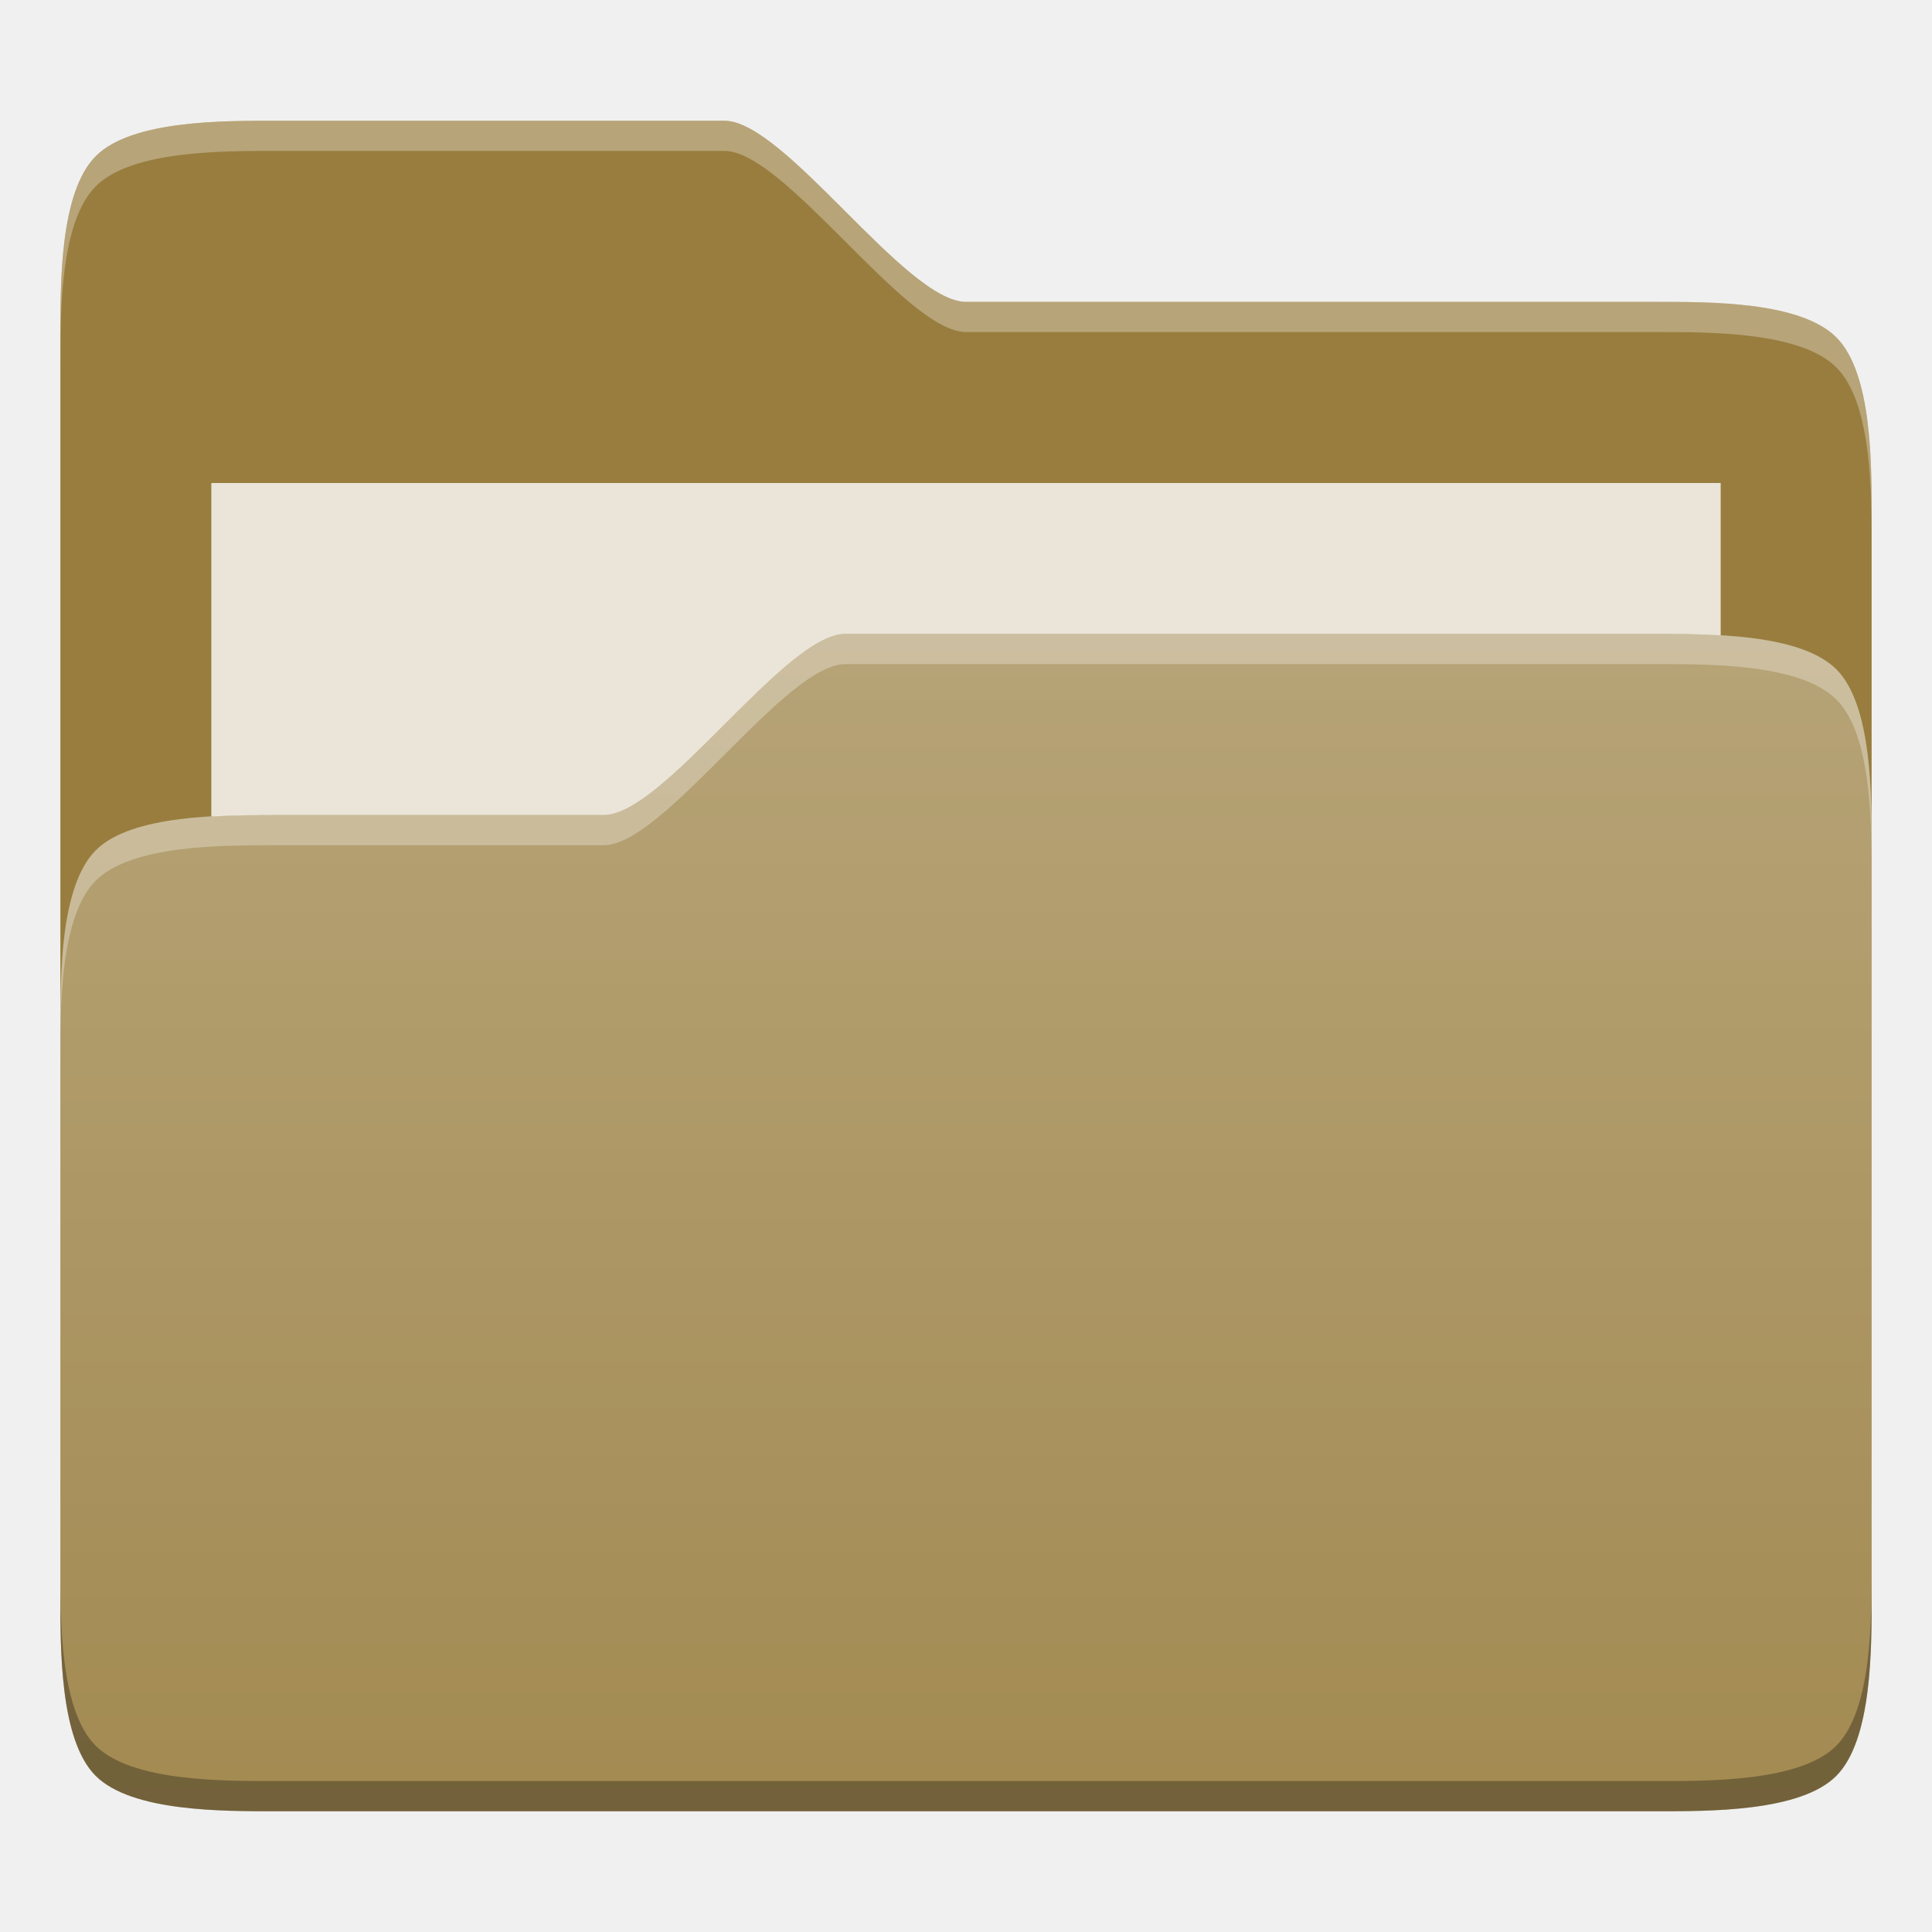
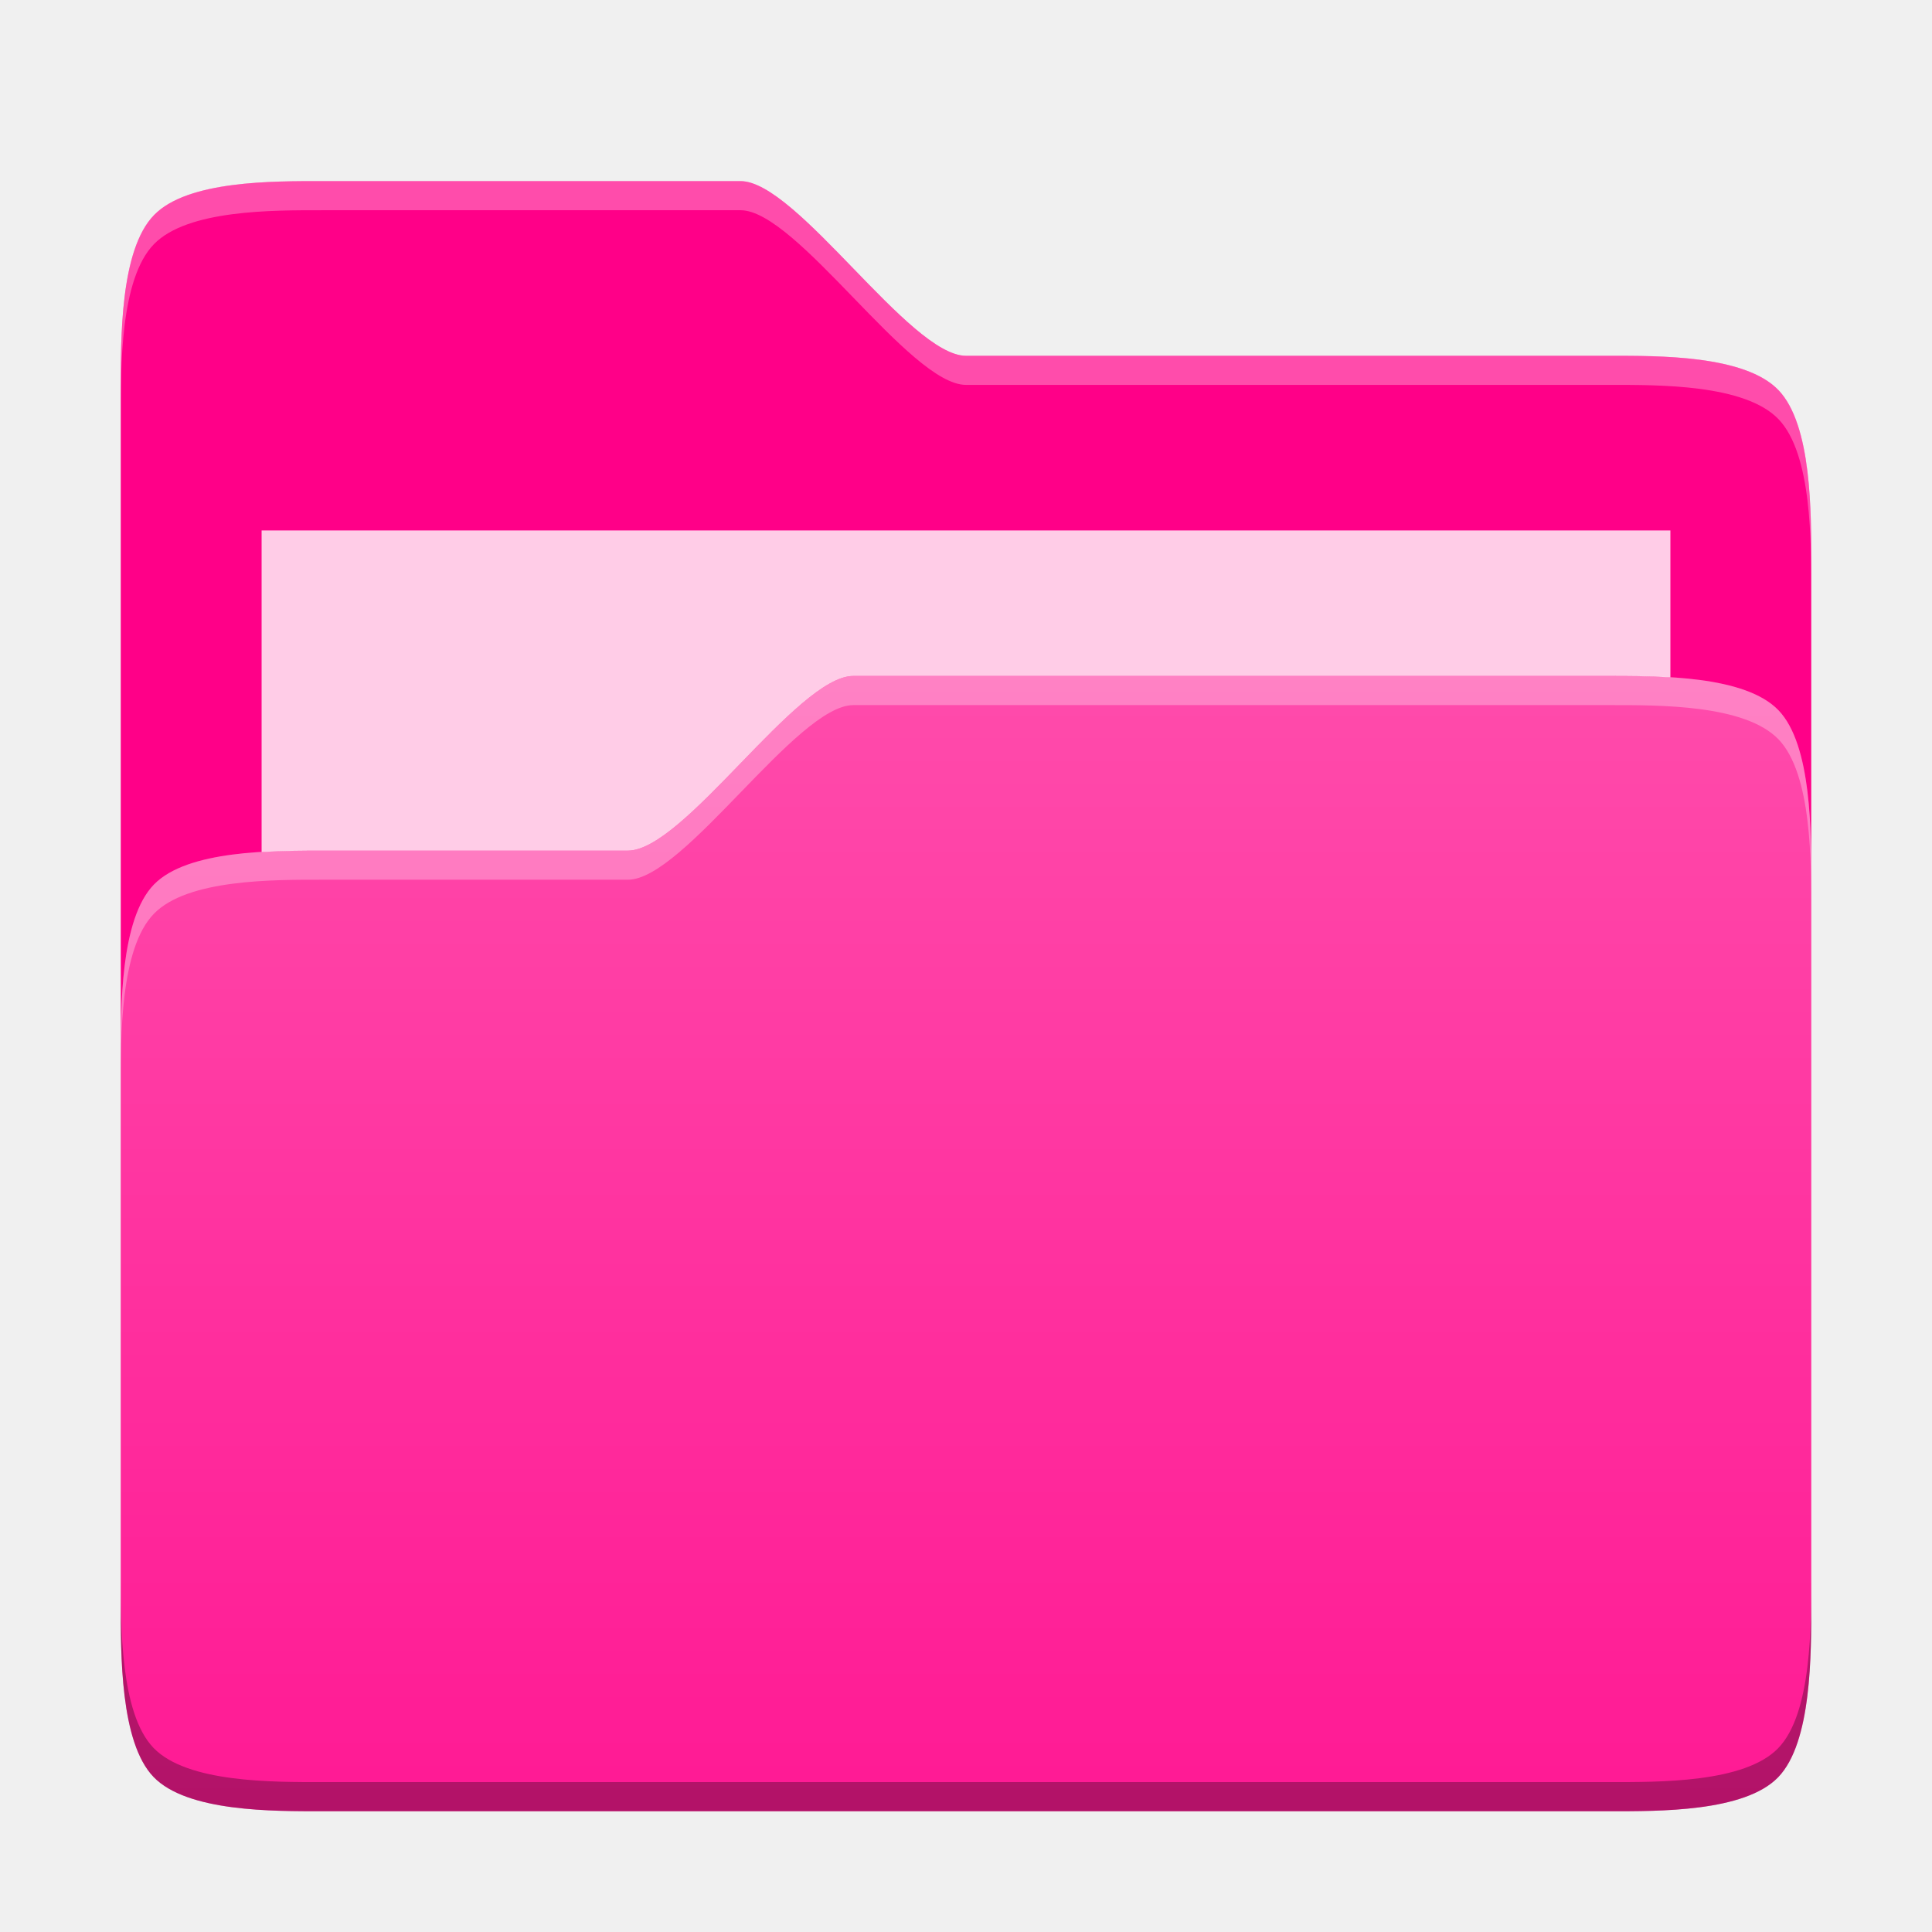
<svg xmlns="http://www.w3.org/2000/svg" xmlns:xlink="http://www.w3.org/1999/xlink" width="32" height="32">
  <defs>
    <linearGradient id="prefix__a">
      <stop offset="0" stop-color="#fff" stop-opacity=".3" />
      <stop offset="1" stop-color="#fff" stop-opacity=".1" />
    </linearGradient>
-     <linearGradient xlink:href="#prefix__a" id="prefix__b" x1="16" y1="10" x2="16" y2="30" gradientUnits="userSpaceOnUse" />
+     <linearGradient xlink:href="#prefix__a" id="prefix__b" x1="16" y1="10" x2="16" y2="30" gradientUnits="userSpaceOnUse" gradientTransform="matrix(.93333 0 0 .96428 1.067 1.071)" />
  </defs>
-   <path d="M4.575 2H12c1 0 3 3 4 3h11.425c.87 0 2.394-.012 2.992.589.595.597.583 2.116.583 2.986v17.85c0 .87.012 2.394-.589 2.992-.597.595-2.116.583-2.986.583H4.575c-.87 0-2.394.012-2.992-.589C.988 28.814 1 27.295 1 26.425V5.575c0-.87-.012-2.394.589-2.992C2.186 1.988 3.705 2 4.575 2z" fill="hsl(42,42%,42%)" />
-   <path d="M4.574 2c-.87 0-2.389-.013-2.986.582C.988 3.18 1 4.704 1 5.574v.5c0-.87-.012-2.392.588-2.99.597-.595 2.116-.584 2.986-.584H12c1 0 3 3 4 3h11.426c.87 0 2.394-.012 2.992.588.595.597.582 2.116.582 2.986v-.5c0-.87.013-2.389-.582-2.986-.598-.6-2.122-.588-2.992-.588H16c-1 0-3-3-4-3H4.574z" fill="#fff" fill-opacity=".3" />
-   <path d="M4.575 13.5H10c1 0 3-3 4-3h13.425c.87 0 2.394-.012 2.992.588.595.598.583 2.117.583 2.987v12.35c0 .87.012 2.394-.589 2.992-.597.595-2.116.583-2.986.583H4.575c-.87 0-2.394.012-2.992-.589C.988 28.814 1 27.295 1 26.425v-9.35c0-.87-.012-2.394.589-2.993.597-.595 2.116-.583 2.986-.583z" fill="url(#prefix__b)" />
-   <path d="M14 10.5c-1 0-3 3-4 3H4.574c-.87 0-2.389-.013-2.986.582-.6.598-.588 2.122-.588 2.992v.5c0-.87-.012-2.392.588-2.99.597-.595 2.116-.584 2.986-.584H10c1 0 3-3 4-3h13.426c.87 0 2.394-.012 2.992.588.595.597.582 2.116.582 2.986v-.5c0-.87.013-2.389-.582-2.986-.598-.6-2.122-.588-2.992-.588z" fill="#fff" fill-opacity=".3" />
-   <path d="M1 25.926v.5c0 .87-.013 2.389.582 2.986.598.6 2.122.588 2.992.588h22.852c.87 0 2.389.013 2.986-.582.6-.598.588-2.122.588-2.992v-.5c0 .87.012 2.394-.588 2.992-.597.595-2.116.582-2.986.582H4.574c-.87 0-2.394.012-2.992-.588C.987 28.315 1 26.796 1 25.926z" fill-opacity=".3" />
-   <path d="M3.5 8v5.523c.392-.022.773-.023 1.074-.023H10c1 0 3-3 4-3h13.426c.3 0 .682 0 1.074.023V8z" fill="#fff" fill-opacity=".8" />
+   <path d="M5.337 3h6.93c.933 0 2.8 2.893 3.733 2.893h10.663c.812 0 2.235-.012 2.793.567.555.577.544 2.041.544 2.88v17.213c0 .838.01 2.308-.55 2.885-.557.574-1.975.562-2.787.562H5.337c-.812 0-2.235.011-2.793-.568-.555-.576-.544-2.04-.544-2.88V6.448c0-.838-.011-2.308.55-2.885C3.106 2.988 4.524 3 5.336 3z" fill="#f08" />
+   <path d="M5.336 3c-.812 0-2.23-.013-2.787.561C1.989 4.138 2 5.608 2 6.447v.482c0-.84-.012-2.307.549-2.884.557-.574 1.975-.563 2.787-.563h6.93c.934 0 2.8 2.893 3.734 2.893h10.664c.812 0 2.235-.012 2.793.567.555.576.543 2.04.543 2.88v-.483c0-.838.012-2.303-.543-2.88-.558-.578-1.981-.566-2.793-.566H16C15.067 5.893 13.2 3 12.267 3z" fill="#fff" fill-opacity=".3" />
+   <path d="M5.337 14.089H10.4c.933 0 2.8-2.893 3.733-2.893h12.53c.812 0 2.235-.011 2.793.568.555.576.544 2.04.544 2.88v11.909c0 .838.01 2.308-.55 2.885-.557.574-1.975.562-2.787.562H5.337c-.812 0-2.235.011-2.793-.568-.555-.576-.544-2.04-.544-2.88v-9.016c0-.839-.011-2.308.55-2.885.557-.574 1.975-.562 2.787-.562z" fill="url(#prefix__b)" />
+   <path d="M14.133 11.196c-.933 0-2.8 2.893-3.733 2.893H5.336c-.812 0-2.23-.012-2.787.562-.56.576-.549 2.046-.549 2.885v.482c0-.839-.012-2.307.549-2.883.557-.574 1.975-.564 2.787-.564H10.4c.933 0 2.8-2.892 3.733-2.892h12.531c.812 0 2.235-.012 2.793.566.555.577.543 2.041.543 2.88v-.482c0-.839.012-2.303-.543-2.88-.558-.579-1.981-.567-2.793-.567z" fill="#fff" fill-opacity=".3" />
+   <path d="M2 26.071v.482c0 .84-.012 2.304.543 2.88.558.579 1.981.567 2.793.567h21.328c.812 0 2.23.013 2.787-.561.56-.577.549-2.047.549-2.886v-.482c0 .84.012 2.309-.549 2.886-.557.574-1.975.56-2.787.56H5.336c-.812 0-2.235.013-2.793-.566C1.988 28.375 2 26.91 2 26.07z" fill-opacity=".3" />
+   <path d="M4.333 8.786v5.326c.366-.022.722-.023 1.003-.023H10.4c.933 0 2.8-2.893 3.733-2.893h12.531c.281 0 .637 0 1.003.023V8.786z" fill="#fff" fill-opacity=".8" />
</svg>
